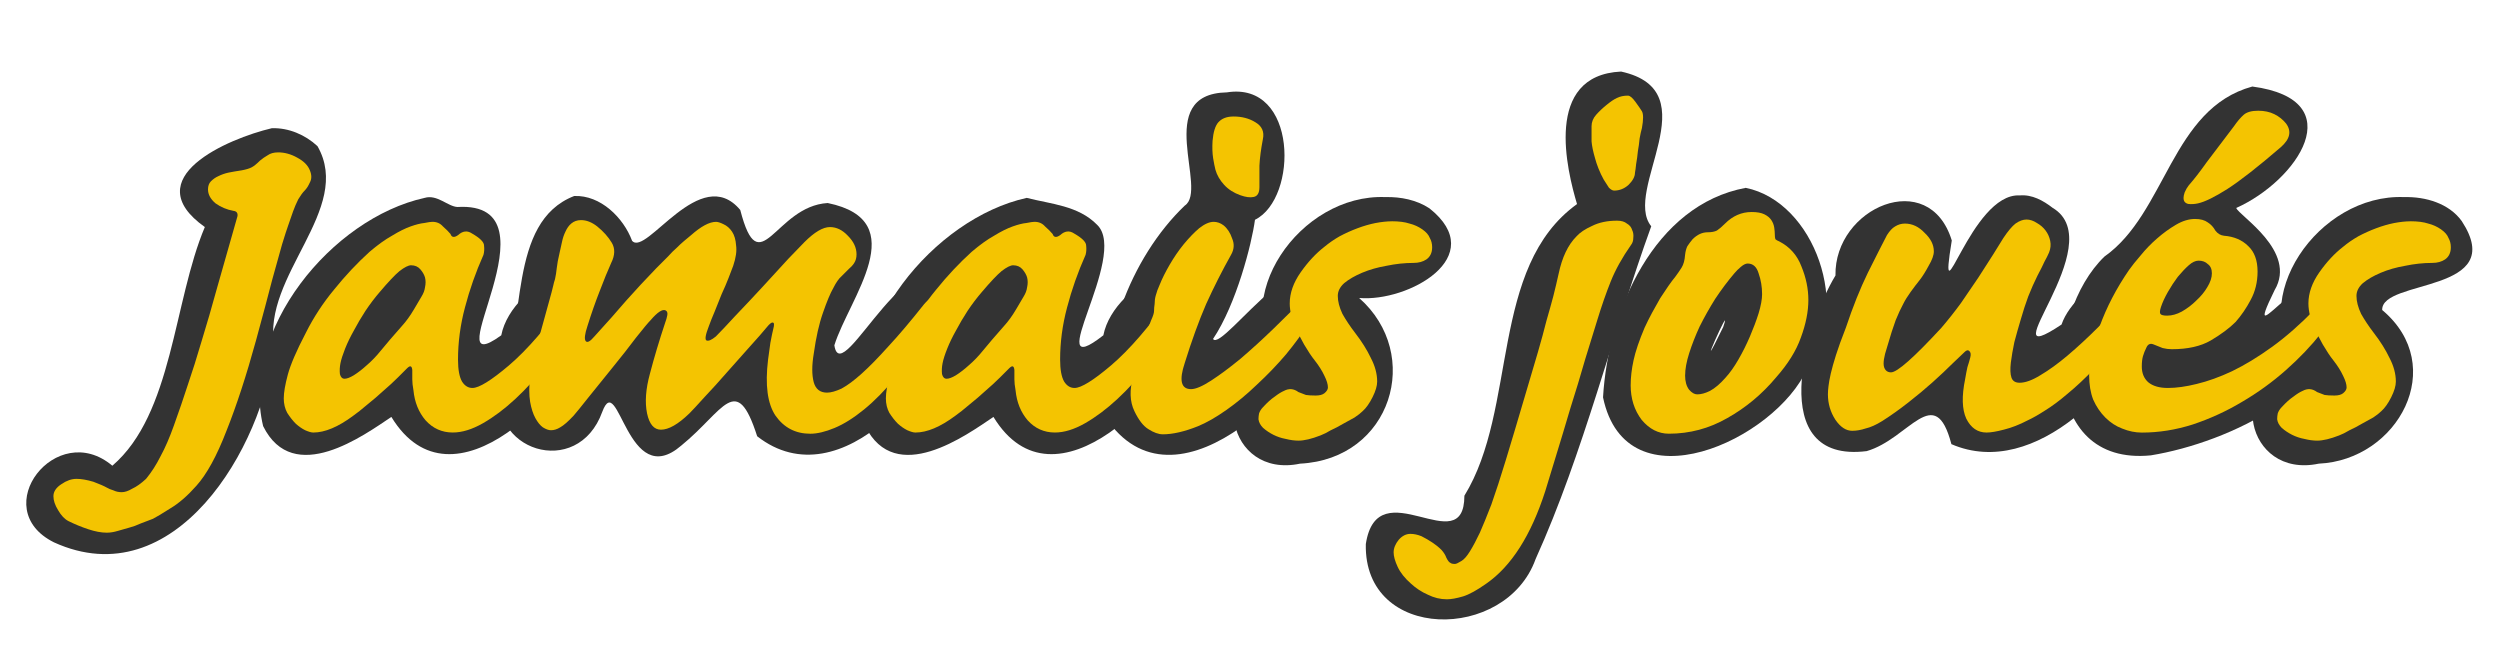
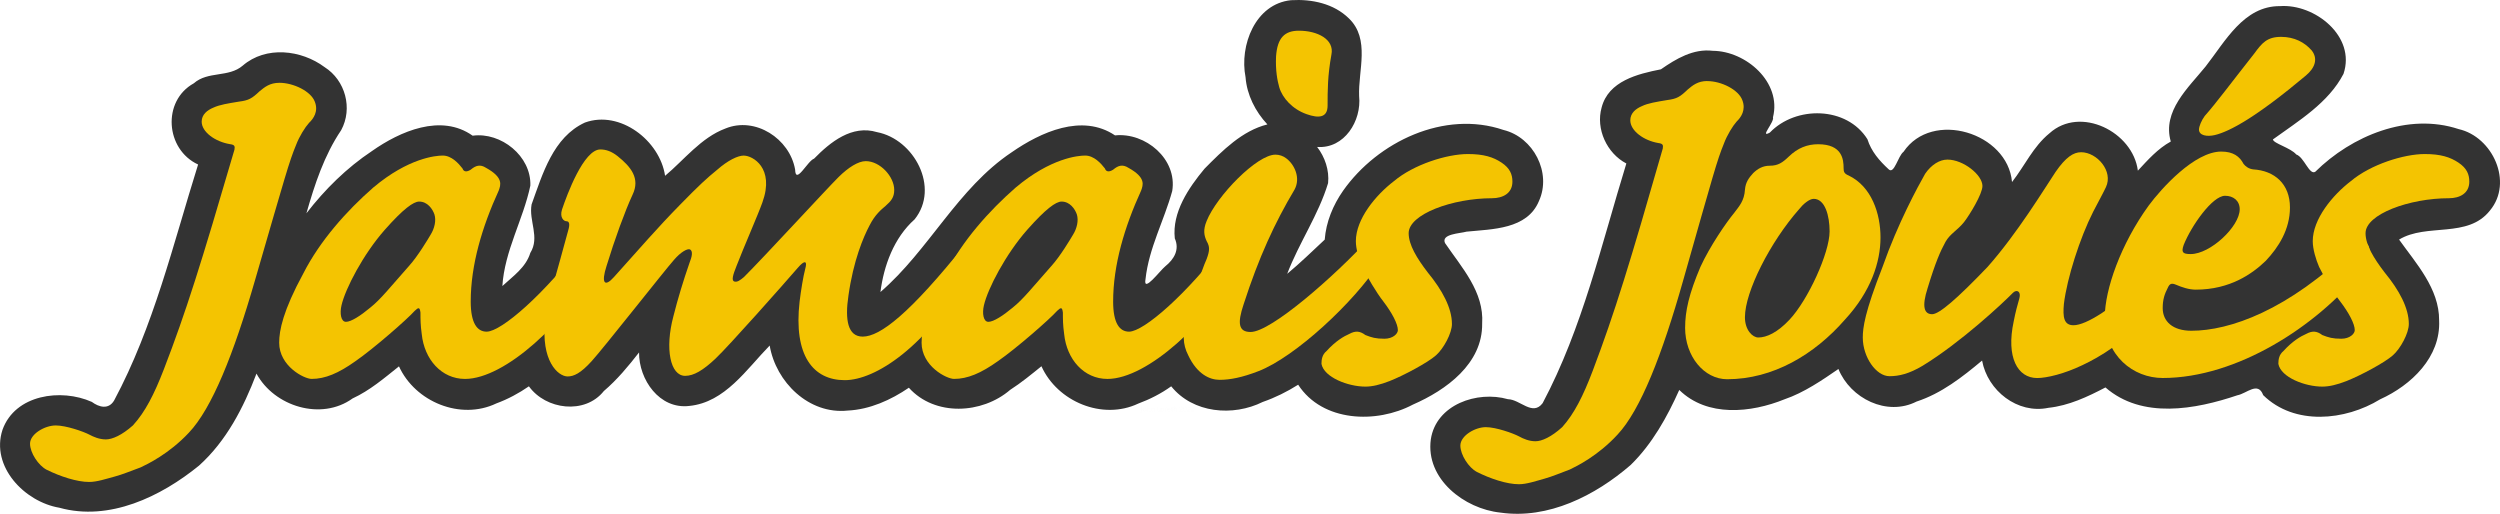
- <svg xmlns="http://www.w3.org/2000/svg" xmlns:xlink="http://www.w3.org/1999/xlink" width="397.328" height="103.708" viewBox="0 0 105.126 27.439" version="1.1" id="svg9136">
+ <svg xmlns="http://www.w3.org/2000/svg" xmlns:xlink="http://www.w3.org/1999/xlink" width="739.635" height="152" viewBox="0 0 121.729 25.016" version="1.1" id="svg9136">
  <defs id="defs9130">
    <linearGradient id="linearGradient853">
      <stop style="stop-color:#000000;stop-opacity:1;" offset="0" id="stop849" />
      <stop style="stop-color:#000000;stop-opacity:0;" offset="1" id="stop851" />
    </linearGradient>
    <radialGradient xlink:href="#linearGradient853" id="radialGradient857" cx="60.352" cy="253.128" fx="60.352" fy="253.128" r="52.697" gradientTransform="matrix(1,0,0,0.1903997,0,204.9327)" gradientUnits="userSpaceOnUse" />
+     <radialGradient xlink:href="#linearGradient853" id="radialGradient857-7" cx="60.352" cy="253.128" fx="60.352" fy="253.128" r="52.697" gradientTransform="matrix(1,0,0,0.1903997,0,204.9327)" gradientUnits="userSpaceOnUse" />
  </defs>
-   <g id="layer1" transform="translate(-10.5475,-271.9401)">
-     <g aria-label="Jamais joués" style="font-style:normal;font-variant:normal;font-weight:bold;font-stretch:normal;font-size:25.4px;line-height:1.25;font-family:'Caflisch Script Pro';-inkscape-font-specification:'Caflisch Script Pro Bold';letter-spacing:0px;word-spacing:0px;fill:#333333;fill-opacity:1;stroke:none;stroke-width:0.265" id="text4551" transform="translate(-2.138156,42.09495)">
-       <path style="font-size:24.342px;fill:#333333;fill-opacity:1;stroke-width:0.265" d="m 24.117,235.236 c -1.856,0.439 -5.721,2.097 -2.818,4.156 -1.323,3.136 -1.346,7.858 -3.889,10.037 -2.35,-1.982 -5.289,1.807 -2.457,3.221 5.065,2.309 8.803,-3.969 9.268,-8.248 -0.534,-2.969 3.34,-5.758 1.814,-8.412 -0.513,-0.477 -1.212,-0.777 -1.918,-0.754 z" id="path4563" />
-       <path style="font-size:24.342px;fill:#333333;fill-opacity:1;stroke-width:0.265" d="m 30.541,238.166 c -3.912,0.863 -7.756,5.567 -6.791,9.596 1.269,2.571 4.264,0.368 5.393,-0.385 2.559,4.204 7.573,-1.061 8.543,-4.082 0.806,-3.594 -3.476,-1.655 -3.922,0.65 -2.975,2.153 2.626,-5.655 -1.84,-5.396 -0.405,-0.017 -0.855,-0.542 -1.383,-0.383 z" id="path4565" />
-       <path style="font-size:24.342px;fill:#333333;fill-opacity:1;stroke-width:0.265" d="m 36.834,238.086 c -2.833,1.093 -1.993,5.456 -3.086,7.846 -0.658,2.865 3.228,4.105 4.264,1.229 0.68,-1.811 1.044,3.391 3.322,1.42 1.798,-1.463 2.312,-3.129 3.191,-0.391 3.523,2.759 7.938,-2.49 8.34,-5.803 -1.616,-3.604 -4.796,4 -5.094,1.977 0.612,-1.971 3.358,-5.235 -0.281,-5.982 -2.22,0.133 -2.861,3.44 -3.676,0.293 -1.674,-2.008 -3.958,1.982 -4.549,1.295 -0.364,-0.975 -1.329,-1.928 -2.432,-1.883 z" id="path4567" />
-       <path style="font-size:24.342px;fill:#333333;fill-opacity:1;stroke-width:0.265" d="m 55.859,238.166 c -3.911,0.865 -7.754,5.566 -6.791,9.596 1.268,2.568 4.262,0.374 5.393,-0.385 2.56,4.203 7.57,-1.059 8.543,-4.078 0.81,-3.597 -3.475,-1.663 -3.922,0.646 -2.727,2.133 1.093,-3.337 -0.258,-4.643 -0.792,-0.814 -1.947,-0.873 -2.965,-1.137 z" id="path4569" />
-       <path style="font-size:24.342px;fill:#333333;fill-opacity:1;stroke-width:0.265" d="m 64.271,233.729 c -3.133,0.067 -0.753,4.1 -1.766,4.762 -2.294,2.192 -3.716,5.97 -3.199,9.094 2.994,4.075 8.674,-1.815 9.57,-5.023 -0.718,-4.054 -4.781,2.161 -5.182,1.537 0.978,-1.455 1.63,-4.005 1.764,-5.012 1.825,-0.904 1.805,-5.839 -1.188,-5.357 z" id="path4571" />
-       <path style="font-size:24.342px;fill:#333333;fill-opacity:1;stroke-width:0.265" d="m 70.951,238.133 c -3.618,-0.153 -6.691,4.315 -4.404,7.074 -3.141,0.444 -2.288,4.787 0.805,4.135 3.847,-0.192 5.182,-4.59 2.486,-6.967 2.052,0.179 5.524,-1.732 2.955,-3.77 -0.539,-0.355 -1.204,-0.486 -1.842,-0.473 z" id="path4573" />
-       <path style="font-size:24.342px;fill:#333333;fill-opacity:1;stroke-width:0.265" d="m 80.854,232.854 c -3.279,0.154 -2.272,4.17 -1.854,5.572 -3.695,2.665 -2.484,8.602 -4.736,12.264 -0.006,2.82 -3.652,-1.161 -4.145,2.031 -0.095,4.116 5.894,4.118 7.139,0.633 2.017,-4.458 3.244,-9.529 4.863,-13.994 -1.223,-1.507 2.483,-5.683 -1.268,-6.506 z" id="path4575" />
-       <path style="font-size:24.342px;fill:#333333;fill-opacity:1;stroke-width:0.265" d="m 86.094,237.744 c -3.85,0.716 -5.791,5.16 -6,8.811 0.977,4.672 7.246,1.803 8.586,-1.211 1.896,-2.533 0.304,-7.014 -2.586,-7.6 z m -0.947,5.852 c -1.369,2.81 0.463,-1.342 0,0 z" id="path4577" />
-       <path style="font-size:24.342px;fill:#333333;fill-opacity:1;stroke-width:0.265" d="m 97.613,238.062 c -2.062,-0.113 -3.46,5.646 -2.854,1.895 -0.956,-3.109 -4.946,-1.38 -4.891,1.473 -1.284,2.113 -2.974,7.916 1.311,7.385 1.787,-0.513 2.867,-2.949 3.564,-0.293 3.551,1.535 7.38,-2.613 8.615,-5.68 0.198,-3.023 -3.387,-1.12 -3.984,0.65 -3.252,2.166 2.154,-3.402 -0.375,-4.908 -0.397,-0.307 -0.868,-0.569 -1.387,-0.521 z" id="path4579" />
-       <path style="font-size:24.342px;fill:#333333;fill-opacity:1;stroke-width:0.265" d="m 107.395,233.484 c -3.405,0.932 -3.617,5.319 -6.217,7.15 -2.521,2.435 -2.769,8.825 1.951,8.359 3.283,-0.535 8.205,-2.829 8.215,-6.604 -1.118,-2.787 -4.629,2.979 -3.012,-0.34 0.978,-1.643 -1.519,-3.146 -1.611,-3.459 2.564,-1.148 4.888,-4.545 0.674,-5.107 z" id="path4581" />
-       <path style="font-size:24.342px;fill:#333333;fill-opacity:1;stroke-width:0.265" d="m 113.787,238.133 c -3.616,-0.152 -6.693,4.31 -4.404,7.074 -3.142,0.444 -2.287,4.787 0.805,4.135 3.333,-0.15 5.48,-4.105 2.67,-6.461 -0.041,-1.317 5.343,-0.683 3.346,-3.738 -0.538,-0.75 -1.531,-1.032 -2.416,-1.01 z" id="path4583" />
+   <g id="layer1" transform="translate(-11.26927,-275.1929)">
+     <text xml:space="preserve" style="font-size:0.329px;line-height:1.25;font-family:TrasksHand;-inkscape-font-specification:TrasksHand;text-decoration-color:#000000;fill:#ef00eb;stroke:#0105ff;stroke-width:0.411;-inkscape-stroke:none;stop-color:#000000" x="66.814" y="295.232" id="text4082">
+       <tspan id="tspan4080" style="font-size:0.329px;fill:#fafafa;fill-opacity:0.4;stroke:none;stroke-width:0.411" x="66.814" y="295.232">John Loreth 2022</tspan>
+     </text>
+     <path id="path35221" style="font-size:26.772px;line-height:1.25;font-family:'Caflisch Script';-inkscape-font-specification:'Caflisch Script';letter-spacing:-0.757px;fill:#333333;fill-opacity:1;stroke-width:0.411" d="m 74.135,275.202 c -1.748,0.175 -2.522,2.21 -2.218,3.749 0.065,0.862 0.478,1.674 1.064,2.3 -1.23,0.305 -2.189,1.278 -3.06,2.155 -0.781,0.939 -1.587,2.126 -1.449,3.394 0.244,0.552 -0.037,1.016 -0.461,1.358 -0.255,0.203 -1.097,1.343 -0.964,0.62 0.162,-1.503 0.906,-2.851 1.3,-4.285 0.256,-1.553 -1.301,-2.863 -2.786,-2.708 -1.604,-1.081 -3.622,-0.155 -5.031,0.822 -2.636,1.759 -4.024,4.762 -6.391,6.805 0.164,-1.274 0.648,-2.631 1.665,-3.539 1.239,-1.545 -0.027,-3.903 -1.834,-4.247 -1.217,-0.367 -2.27,0.482 -3.063,1.292 -0.314,0.104 -0.901,1.301 -0.922,0.53 -0.262,-1.503 -1.942,-2.598 -3.398,-1.996 -1.185,0.443 -2.02,1.542 -2.934,2.301 -0.254,-1.717 -2.196,-3.212 -3.903,-2.593 -1.551,0.714 -2.064,2.511 -2.597,3.987 -0.144,0.805 0.414,1.596 -0.062,2.36 -0.22,0.714 -0.843,1.132 -1.361,1.614 0.108,-1.716 1.017,-3.239 1.363,-4.89 0.053,-1.433 -1.428,-2.619 -2.81,-2.431 -1.537,-1.092 -3.538,-0.213 -4.903,0.748 -1.228,0.816 -2.291,1.866 -3.191,3.031 0.403,-1.41 0.868,-2.828 1.692,-4.047 0.575,-1.06 0.207,-2.426 -0.807,-3.071 -1.137,-0.846 -2.858,-1.047 -3.988,-0.071 -0.689,0.588 -1.692,0.254 -2.38,0.859 -1.555,0.863 -1.38,3.221 0.209,3.954 -1.214,3.875 -2.162,7.889 -4.089,11.49 -0.271,0.456 -0.735,0.33 -1.086,0.069 -1.497,-0.668 -3.735,-0.359 -4.349,1.358 -0.586,1.792 1.079,3.51 2.769,3.795 2.433,0.676 4.945,-0.542 6.8,-2.051 1.331,-1.197 2.17,-2.828 2.798,-4.48 0.864,1.602 3.156,2.311 4.68,1.209 0.838,-0.386 1.543,-0.991 2.258,-1.562 0.789,1.728 2.995,2.64 4.74,1.805 0.562,-0.207 1.095,-0.493 1.587,-0.833 0.821,1.142 2.728,1.39 3.648,0.231 0.648,-0.552 1.194,-1.211 1.715,-1.881 -0.012,1.323 0.996,2.783 2.449,2.605 1.738,-0.173 2.788,-1.792 3.911,-2.94 0.303,1.782 1.912,3.364 3.798,3.166 1.079,-0.051 2.106,-0.516 2.979,-1.112 1.265,1.406 3.563,1.285 4.935,0.102 0.535,-0.343 1.027,-0.748 1.521,-1.148 0.776,1.723 2.971,2.642 4.711,1.819 0.568,-0.211 1.115,-0.487 1.607,-0.842 1.059,1.314 3.009,1.482 4.458,0.761 0.605,-0.21 1.183,-0.497 1.724,-0.839 1.183,1.822 3.813,1.91 5.589,0.967 1.615,-0.704 3.395,-1.988 3.37,-3.942 0.101,-1.548 -1.001,-2.735 -1.809,-3.923 -0.199,-0.446 0.723,-0.463 1.05,-0.555 1.257,-0.126 2.953,-0.107 3.525,-1.492 0.628,-1.378 -0.269,-3.104 -1.727,-3.459 -2.872,-0.981 -6.128,0.572 -7.809,2.957 -0.491,0.701 -0.832,1.524 -0.896,2.383 -0.602,0.562 -1.193,1.138 -1.827,1.665 0.575,-1.51 1.527,-2.877 1.991,-4.418 0.064,-0.627 -0.152,-1.264 -0.533,-1.76 1.328,0.098 2.172,-1.275 2.044,-2.478 -0.051,-1.242 0.549,-2.77 -0.497,-3.78 -0.739,-0.727 -1.81,-0.948 -2.814,-0.888 z m 48.152,0.289 c -1.772,-0.014 -2.675,1.732 -3.625,2.941 -0.834,1.03 -2.121,2.173 -1.694,3.652 -0.637,0.351 -1.113,0.892 -1.603,1.419 -0.237,-1.891 -2.804,-3.177 -4.305,-1.819 -0.796,0.651 -1.197,1.574 -1.822,2.372 -0.21,-2.404 -3.895,-3.532 -5.283,-1.472 -0.268,0.201 -0.454,1.111 -0.721,0.855 -0.457,-0.421 -0.847,-0.87 -1.037,-1.467 -1.006,-1.608 -3.488,-1.641 -4.751,-0.324 -0.528,0.295 0.234,-0.517 0.152,-0.743 0.433,-1.706 -1.314,-3.229 -2.932,-3.238 -0.948,-0.116 -1.792,0.393 -2.524,0.901 -1.134,0.224 -2.557,0.571 -2.888,1.863 -0.292,1.038 0.255,2.228 1.205,2.722 -1.211,3.931 -2.134,8.013 -4.076,11.67 -0.49,0.651 -1.096,-0.183 -1.692,-0.193 -1.491,-0.426 -3.499,0.26 -3.753,1.958 -0.263,1.924 1.634,3.382 3.387,3.564 2.33,0.338 4.624,-0.831 6.341,-2.316 1.05,-1.021 1.789,-2.357 2.369,-3.656 1.366,1.338 3.492,1.117 5.125,0.455 0.949,-0.322 1.856,-0.946 2.625,-1.476 0.582,1.435 2.362,2.323 3.805,1.586 1.209,-0.394 2.227,-1.191 3.19,-1.997 0.266,1.465 1.725,2.618 3.23,2.302 0.991,-0.105 1.905,-0.536 2.777,-0.992 1.783,1.554 4.379,1.072 6.422,0.382 0.455,-0.084 1.006,-0.695 1.259,-0.007 1.524,1.495 3.991,1.246 5.694,0.203 1.516,-0.686 2.957,-2.055 2.872,-3.845 0.01,-1.545 -1.132,-2.783 -1.95,-3.933 1.349,-0.817 3.349,-0.038 4.428,-1.419 1.141,-1.373 0.13,-3.584 -1.526,-3.96 -2.468,-0.815 -5.208,0.326 -6.982,2.077 -0.288,0.184 -0.54,-0.71 -0.928,-0.843 -0.276,-0.325 -1.113,-0.538 -1.135,-0.731 1.252,-0.907 2.705,-1.78 3.437,-3.192 0.616,-1.828 -1.399,-3.419 -3.09,-3.299 z" />
+     <g id="g35081" style="display:inline;fill:#f4c401;fill-opacity:1;stroke-width:0.88" transform="matrix(1.136595,0,0,1.136595,-1.539322,-37.5899)">
+       <path d="m 23.242,278.74 c -0.413,0 -0.633,0.182 -0.854,0.364 -0.33,0.312 -0.468,0.39 -0.881,0.442 -0.468,0.078 -0.826,0.13 -1.102,0.26 -0.248,0.104 -0.496,0.286 -0.496,0.599 0,0.442 0.578,0.859 1.212,0.963 0.193,0.026 0.22,0.078 0.193,0.234 -1.432,4.893 -2.065,6.923 -3.029,9.422 -0.413,1.067 -0.799,1.822 -1.322,2.394 -0.468,0.416 -0.881,0.599 -1.157,0.599 -0.275,0 -0.523,-0.104 -0.716,-0.208 -0.248,-0.13 -0.991,-0.39 -1.432,-0.39 -0.468,0 -1.102,0.364 -1.102,0.781 0,0.39 0.358,0.937 0.716,1.119 0.578,0.286 1.294,0.521 1.817,0.521 0.33,0 0.716,-0.13 1.102,-0.234 0.303,-0.078 0.744,-0.26 1.102,-0.39 0.275,-0.13 1.212,-0.573 2.065,-1.484 0.991,-1.041 1.928,-3.384 2.836,-6.533 1.322,-4.555 1.46,-5.075 1.762,-5.804 0.138,-0.364 0.386,-0.755 0.551,-0.937 0.193,-0.182 0.413,-0.495 0.248,-0.911 -0.165,-0.442 -0.909,-0.807 -1.515,-0.807 z" id="path46483" style="font-size:26.772px;line-height:1.25;font-family:'Caflisch Script';-inkscape-font-specification:'Caflisch Script';letter-spacing:-0.77px;stroke-width:0.362" />
+       <path d="m 30.236,281.857 c -0.3,0 -1.472,0.105 -2.972,1.367 -1.145,0.999 -2.29,2.287 -2.999,3.68 -0.873,1.603 -1.036,2.445 -1.036,2.97 0,0.999 1.063,1.551 1.391,1.551 0.573,0 1.145,-0.237 1.881,-0.762 0.763,-0.526 2.209,-1.787 2.536,-2.155 0.164,-0.158 0.218,-0.158 0.245,0.079 0,0.289 0,0.526 0.055,0.92 0.109,1.078 0.845,1.919 1.854,1.919 1.718,0 4.363,-2.471 5.562,-4.758 0.245,-0.499 0.382,-0.973 0.245,-1.209 -0.109,-0.184 -0.382,-0.21 -0.682,0.052 -1.718,2.287 -3.572,3.89 -4.199,3.89 -0.409,0 -0.682,-0.368 -0.682,-1.288 0,-1.577 0.491,-3.207 1.2,-4.758 0.082,-0.237 0.218,-0.552 -0.545,-0.973 -0.245,-0.158 -0.436,-0.105 -0.654,0.079 -0.164,0.105 -0.3,0.105 -0.354,-0.052 -0.164,-0.21 -0.464,-0.552 -0.845,-0.552 z m -1.009,1.971 c 0.354,0 0.573,0.315 0.654,0.552 0.082,0.263 0,0.605 -0.164,0.867 -0.109,0.184 -0.545,0.92 -0.927,1.341 -0.818,0.92 -1.2,1.419 -1.663,1.787 -0.409,0.342 -0.818,0.605 -1.036,0.605 -0.218,0 -0.273,-0.368 -0.191,-0.71 0.164,-0.71 0.927,-2.182 1.854,-3.233 0.791,-0.894 1.227,-1.209 1.472,-1.209 z" id="path46480" style="font-size:26.772px;line-height:1.25;font-family:'Caflisch Script';-inkscape-font-specification:'Caflisch Script';letter-spacing:-0.757px;stroke-width:0.362" />
+       <path d="m 43.137,281.857 c -0.265,0 -0.689,0.21 -1.14,0.605 -0.451,0.368 -0.769,0.657 -1.59,1.498 -0.981,0.999 -1.723,1.866 -2.836,3.102 -0.398,0.447 -0.557,0.263 -0.318,-0.473 0.345,-1.13 0.795,-2.366 1.113,-3.049 0.345,-0.71 -0.08,-1.209 -0.636,-1.656 -0.265,-0.21 -0.504,-0.289 -0.742,-0.289 -0.716,0 -1.431,1.945 -1.643,2.576 -0.106,0.342 0.08,0.499 0.186,0.499 0.133,0 0.159,0.131 0.08,0.394 -0.477,1.787 -0.875,3.023 -0.981,3.811 -0.212,1.787 0.557,2.445 0.954,2.445 0.265,0 0.557,-0.131 1.034,-0.657 0.504,-0.552 3.127,-3.89 3.525,-4.337 0.292,-0.342 0.583,-0.499 0.689,-0.447 0.133,0.079 0.08,0.315 -0.026,0.578 -0.265,0.762 -0.504,1.551 -0.689,2.287 -0.371,1.393 -0.133,2.55 0.504,2.55 0.371,0 0.769,-0.237 1.299,-0.736 0.583,-0.552 2.889,-3.154 3.525,-3.89 0.292,-0.342 0.424,-0.315 0.318,0.053 -0.08,0.289 -0.186,0.946 -0.239,1.393 -0.265,2.313 0.583,3.365 1.935,3.365 1.299,0 3.498,-1.393 5.406,-4.705 0.398,-0.683 0.477,-1.13 0.345,-1.314 -0.106,-0.158 -0.318,-0.131 -0.557,0.158 -2.412,3.023 -3.684,3.995 -4.426,3.995 -0.636,0 -0.769,-0.71 -0.61,-1.761 0.212,-1.498 0.636,-2.497 0.901,-2.997 0.239,-0.473 0.504,-0.683 0.689,-0.841 0.239,-0.21 0.371,-0.368 0.371,-0.683 0,-0.578 -0.61,-1.235 -1.219,-1.235 -0.318,0 -0.742,0.263 -1.166,0.683 -0.504,0.499 -3.233,3.47 -4.055,4.285 -0.159,0.131 -0.292,0.237 -0.424,0.184 -0.106,-0.053 -0.053,-0.263 0.106,-0.657 0.292,-0.762 0.928,-2.208 1.113,-2.734 0.53,-1.472 -0.424,-1.998 -0.795,-1.998 z" id="path46477" style="font-size:26.393px;line-height:1.25;font-family:'Caflisch Script';-inkscape-font-specification:'Caflisch Script';letter-spacing:-0.746px;stroke-width:0.362" />
+       <path d="m 57.757,281.857 c -0.3,0 -1.472,0.105 -2.972,1.367 -1.145,0.999 -2.29,2.287 -2.999,3.68 -0.873,1.603 -1.036,2.445 -1.036,2.97 0,0.999 1.063,1.551 1.391,1.551 0.573,0 1.145,-0.237 1.881,-0.762 0.763,-0.526 2.209,-1.787 2.536,-2.155 0.164,-0.158 0.218,-0.158 0.245,0.079 0,0.289 0,0.526 0.055,0.92 0.109,1.078 0.845,1.919 1.854,1.919 1.718,0 4.363,-2.471 5.562,-4.758 0.245,-0.499 0.382,-0.973 0.245,-1.209 -0.109,-0.184 -0.382,-0.21 -0.682,0.052 -1.718,2.287 -3.572,3.89 -4.199,3.89 -0.409,0 -0.682,-0.368 -0.682,-1.288 0,-1.577 0.491,-3.207 1.2,-4.758 0.082,-0.237 0.218,-0.552 -0.545,-0.973 -0.245,-0.158 -0.436,-0.105 -0.654,0.079 -0.164,0.105 -0.3,0.105 -0.354,-0.052 -0.164,-0.21 -0.464,-0.552 -0.845,-0.552 z m -1.009,1.971 c 0.354,0 0.573,0.315 0.654,0.552 0.082,0.263 0,0.605 -0.164,0.867 -0.109,0.184 -0.545,0.92 -0.927,1.341 -0.818,0.92 -1.2,1.419 -1.663,1.787 -0.409,0.342 -0.818,0.605 -1.036,0.605 -0.218,0 -0.273,-0.368 -0.191,-0.71 0.164,-0.71 0.927,-2.182 1.854,-3.233 0.791,-0.894 1.227,-1.209 1.472,-1.209 z" id="path46474" style="font-size:26.772px;line-height:1.25;font-family:'Caflisch Script';-inkscape-font-specification:'Caflisch Script';letter-spacing:-0.757px;stroke-width:0.362" />
+       <path d="m 66.917,276.508 c -0.6,0 -0.927,0.289 -0.982,1.104 -0.027,0.605 0.055,1.025 0.136,1.314 0.136,0.473 0.573,0.946 1.172,1.157 0.518,0.184 0.9,0.158 0.9,-0.368 0,-0.631 0,-1.288 0.164,-2.182 0.136,-0.657 -0.6,-1.025 -1.391,-1.025 z M 63.509,291.465 c 0.464,0 0.982,-0.105 1.663,-0.368 1.581,-0.605 4.117,-2.97 5.181,-4.626 0.354,-0.552 0.436,-0.973 0.3,-1.209 -0.109,-0.184 -0.382,-0.21 -0.709,0.131 -1.527,1.656 -4.226,4.022 -5.099,4.022 -0.518,0 -0.573,-0.368 -0.3,-1.183 0.654,-2.024 1.336,-3.496 2.181,-4.915 0.273,-0.499 0,-1.078 -0.354,-1.341 -0.136,-0.105 -0.3,-0.158 -0.464,-0.158 -0.791,0 -2.509,1.761 -2.945,2.839 -0.164,0.394 -0.109,0.631 0,0.867 0.136,0.237 0.136,0.394 0,0.762 -0.218,0.473 -0.682,1.919 -0.845,2.55 -0.191,0.631 -0.191,1.104 0.055,1.577 0.382,0.815 0.927,1.051 1.336,1.051 z" id="path46471" style="font-size:26.772px;line-height:1.25;font-family:'Caflisch Script';-inkscape-font-specification:'Caflisch Script';letter-spacing:-0.757px;stroke-width:0.362" />
+       <path d="m 74.153,281.792 c -0.9,0 -2.318,0.447 -3.163,1.157 -0.791,0.605 -1.636,1.63 -1.636,2.576 0,0.342 0.136,0.789 0.273,1.104 0.191,0.394 0.627,1.13 0.9,1.472 0.382,0.499 0.627,0.973 0.627,1.235 0,0.158 -0.218,0.368 -0.573,0.368 -0.382,0 -0.545,-0.052 -0.818,-0.158 -0.245,-0.184 -0.436,-0.184 -0.682,-0.052 -0.245,0.105 -0.6,0.315 -0.982,0.736 -0.191,0.158 -0.218,0.368 -0.218,0.552 0.109,0.578 1.145,0.973 1.881,0.973 0.3,0 0.627,-0.079 1.036,-0.237 0.6,-0.237 1.636,-0.789 1.99,-1.104 0.327,-0.289 0.682,-0.946 0.682,-1.341 0,-0.683 -0.409,-1.446 -1.036,-2.208 -0.464,-0.605 -0.818,-1.183 -0.818,-1.682 0,-0.815 1.881,-1.498 3.572,-1.498 0.464,0 0.873,-0.21 0.873,-0.71 0,-0.315 -0.109,-0.578 -0.464,-0.815 -0.354,-0.237 -0.763,-0.368 -1.445,-0.368 z" id="path46468" style="font-size:26.772px;line-height:1.25;font-family:'Caflisch Script';-inkscape-font-specification:'Caflisch Script';letter-spacing:-0.757px;stroke-width:0.362" />
    </g>
-     <g aria-label="Jamais joués" style="font-style:normal;font-variant:normal;font-weight:bold;font-stretch:normal;font-size:25.4px;line-height:1.25;font-family:'Caflisch Script Pro';-inkscape-font-specification:'Caflisch Script Pro Bold';letter-spacing:0px;word-spacing:0px;fill:#f4c401;fill-opacity:1;stroke:none;stroke-width:0.265" id="text4551-3" transform="translate(-1.93998,42.11325)">
-       <path d="m 24.178,236.234 q 0.414,0 0.803,0.219 0.414,0.219 0.536,0.536 0.122,0.292 0,0.511 -0.097,0.219 -0.219,0.341 -0.122,0.122 -0.268,0.365 -0.122,0.243 -0.219,0.511 -0.097,0.268 -0.195,0.56 -0.097,0.268 -0.268,0.828 -0.146,0.536 -0.414,1.485 -0.243,0.949 -0.682,2.556 -0.609,2.215 -1.241,3.797 -0.609,1.582 -1.266,2.312 -0.56,0.633 -1.095,0.949 -0.536,0.341 -0.73,0.438 -0.243,0.097 -0.511,0.195 -0.268,0.122 -0.462,0.17 -0.268,0.073 -0.511,0.146 -0.243,0.073 -0.462,0.073 -0.341,0 -0.779,-0.146 -0.438,-0.146 -0.828,-0.341 -0.243,-0.122 -0.438,-0.462 -0.195,-0.316 -0.195,-0.584 0,-0.292 0.341,-0.511 0.316,-0.219 0.633,-0.219 0.292,0 0.706,0.122 0.389,0.146 0.56,0.243 0.122,0.073 0.292,0.122 0.146,0.073 0.341,0.073 0.195,0 0.438,-0.146 0.268,-0.122 0.584,-0.414 0.341,-0.414 0.609,-0.949 0.292,-0.536 0.56,-1.29 0.316,-0.876 0.584,-1.704 0.292,-0.852 0.584,-1.85 0.316,-1.022 0.657,-2.264 0.365,-1.266 0.852,-2.994 0.024,-0.195 -0.17,-0.219 -0.414,-0.073 -0.755,-0.316 -0.316,-0.268 -0.316,-0.584 0,-0.219 0.122,-0.341 0.146,-0.146 0.316,-0.219 0.195,-0.097 0.414,-0.146 0.243,-0.049 0.56,-0.097 0.268,-0.049 0.414,-0.122 0.146,-0.073 0.365,-0.292 0.146,-0.122 0.316,-0.219 0.17,-0.122 0.438,-0.122 z" style="font-size:24.342px;fill:#f4c401;fill-opacity:1;stroke-width:0.265" id="path4563-2" />
-       <path d="m 30.677,239.155 q 0.268,0 0.438,0.195 0.195,0.17 0.316,0.316 0.073,0.219 0.316,0.049 0.292,-0.268 0.584,-0.073 0.511,0.292 0.511,0.511 0.024,0.219 -0.024,0.389 -0.487,1.095 -0.779,2.215 -0.292,1.095 -0.292,2.191 0,0.633 0.17,0.925 0.17,0.268 0.438,0.268 0.414,0 1.534,-0.949 1.144,-0.974 2.507,-2.897 0.122,-0.195 0.268,-0.17 0.17,0.024 0.17,0.243 0,0.56 -0.365,1.241 -0.414,0.803 -1.022,1.582 -0.609,0.779 -1.29,1.412 -0.682,0.633 -1.363,1.022 -0.682,0.389 -1.266,0.389 -0.682,0 -1.144,-0.511 -0.438,-0.511 -0.511,-1.266 -0.049,-0.268 -0.049,-0.462 0,-0.195 0,-0.389 -0.024,-0.268 -0.219,-0.073 -0.122,0.122 -0.389,0.389 -0.268,0.268 -0.609,0.56 -0.316,0.292 -0.682,0.584 -0.341,0.292 -0.584,0.463 -0.949,0.706 -1.68,0.706 -0.122,0 -0.341,-0.097 -0.195,-0.097 -0.389,-0.268 -0.195,-0.195 -0.365,-0.462 -0.146,-0.268 -0.146,-0.609 0,-0.365 0.17,-0.998 0.17,-0.633 0.755,-1.753 0.487,-0.974 1.193,-1.826 0.706,-0.876 1.485,-1.582 0.511,-0.438 0.949,-0.682 0.438,-0.268 0.779,-0.389 0.341,-0.122 0.584,-0.146 0.243,-0.049 0.341,-0.049 z m -0.901,1.826 q -0.17,0 -0.487,0.243 -0.292,0.243 -0.828,0.876 -0.316,0.365 -0.609,0.803 -0.268,0.414 -0.487,0.828 -0.219,0.389 -0.365,0.755 -0.146,0.365 -0.195,0.609 -0.049,0.243 -0.024,0.463 0.049,0.195 0.195,0.195 0.146,0 0.389,-0.146 0.268,-0.17 0.536,-0.414 0.316,-0.268 0.609,-0.633 0.316,-0.389 0.876,-1.022 0.268,-0.292 0.511,-0.706 0.243,-0.414 0.316,-0.536 0.122,-0.195 0.146,-0.389 0.049,-0.219 0,-0.414 -0.049,-0.17 -0.195,-0.341 -0.146,-0.17 -0.389,-0.17 z" style="font-size:24.342px;fill:#f4c401;fill-opacity:1;stroke-width:0.265" id="path4565-9" />
-       <path d="m 42.59,239.155 q 0.122,0 0.316,0.097 0.219,0.097 0.365,0.316 0.146,0.219 0.17,0.584 0.049,0.341 -0.122,0.852 -0.073,0.195 -0.195,0.511 -0.122,0.316 -0.292,0.682 -0.146,0.365 -0.292,0.73 -0.146,0.341 -0.243,0.609 -0.219,0.56 -0.097,0.609 0.122,0.049 0.389,-0.17 0.292,-0.292 0.828,-0.876 0.56,-0.584 1.144,-1.217 0.584,-0.633 1.071,-1.168 0.511,-0.536 0.682,-0.706 0.633,-0.633 1.071,-0.633 0.414,0 0.755,0.365 0.365,0.365 0.365,0.779 0,0.219 -0.097,0.365 -0.073,0.122 -0.243,0.268 -0.122,0.122 -0.292,0.292 -0.17,0.146 -0.341,0.487 -0.195,0.341 -0.438,1.047 -0.243,0.682 -0.389,1.728 -0.122,0.73 0,1.193 0.122,0.438 0.56,0.438 0.243,0 0.609,-0.17 0.365,-0.195 0.852,-0.633 0.487,-0.438 1.12,-1.144 0.657,-0.706 1.485,-1.753 0.341,-0.414 0.511,-0.146 0.219,0.292 -0.316,1.217 -0.657,1.144 -1.363,1.972 -0.682,0.828 -1.339,1.363 -0.657,0.536 -1.241,0.779 -0.584,0.243 -1.022,0.243 -0.925,0 -1.46,-0.755 -0.511,-0.755 -0.316,-2.361 0.049,-0.316 0.097,-0.706 0.073,-0.389 0.122,-0.584 0.073,-0.268 -0.024,-0.268 -0.073,-0.024 -0.268,0.219 -0.219,0.268 -0.682,0.779 -0.462,0.511 -0.974,1.095 -0.487,0.56 -0.949,1.047 -0.438,0.487 -0.633,0.682 -0.706,0.682 -1.193,0.682 -0.438,0 -0.584,-0.682 -0.146,-0.706 0.122,-1.68 0.268,-1.022 0.633,-2.118 0.073,-0.195 0.097,-0.341 0.024,-0.146 -0.073,-0.195 -0.195,-0.097 -0.633,0.414 -0.146,0.146 -0.609,0.73 -0.438,0.584 -0.974,1.241 -0.536,0.657 -1.022,1.266 -0.462,0.584 -0.633,0.779 -0.341,0.365 -0.56,0.487 -0.195,0.122 -0.389,0.122 -0.146,0 -0.341,-0.122 -0.17,-0.122 -0.316,-0.389 -0.146,-0.268 -0.219,-0.682 -0.073,-0.438 0,-1.071 0.073,-0.56 0.316,-1.412 0.243,-0.876 0.584,-2.118 0.049,-0.195 0.073,-0.292 0.024,-0.122 0.073,-0.268 0.049,-0.219 0.073,-0.462 0.024,-0.243 0.122,-0.657 0.049,-0.195 0.097,-0.438 0.049,-0.243 0.146,-0.438 0.097,-0.219 0.243,-0.341 0.17,-0.146 0.414,-0.146 0.341,0 0.682,0.268 0.389,0.316 0.609,0.682 0.219,0.365 -0.024,0.852 -0.219,0.487 -0.487,1.193 -0.268,0.682 -0.511,1.46 -0.17,0.511 -0.073,0.633 0.097,0.122 0.365,-0.195 0.779,-0.852 1.339,-1.509 0.584,-0.657 1.266,-1.363 0.292,-0.292 0.487,-0.487 0.195,-0.219 0.365,-0.365 0.17,-0.17 0.316,-0.292 0.146,-0.122 0.292,-0.243 0.633,-0.56 1.047,-0.56 z" style="font-size:24.342px;fill:#f4c401;fill-opacity:1;stroke-width:0.265" id="path4567-7" />
-       <path d="m 55.996,239.155 q 0.268,0 0.438,0.195 0.195,0.17 0.316,0.316 0.073,0.219 0.316,0.049 0.292,-0.268 0.584,-0.073 0.511,0.292 0.511,0.511 0.024,0.219 -0.024,0.389 -0.487,1.095 -0.779,2.215 -0.292,1.095 -0.292,2.191 0,0.633 0.17,0.925 0.17,0.268 0.438,0.268 0.414,0 1.534,-0.949 1.144,-0.974 2.507,-2.897 0.122,-0.195 0.268,-0.17 0.17,0.024 0.17,0.243 0,0.56 -0.365,1.241 -0.414,0.803 -1.022,1.582 -0.609,0.779 -1.29,1.412 -0.682,0.633 -1.363,1.022 -0.682,0.389 -1.266,0.389 -0.682,0 -1.144,-0.511 -0.438,-0.511 -0.511,-1.266 -0.049,-0.268 -0.049,-0.462 0,-0.195 0,-0.389 -0.024,-0.268 -0.219,-0.073 -0.122,0.122 -0.389,0.389 -0.268,0.268 -0.609,0.56 -0.316,0.292 -0.682,0.584 -0.341,0.292 -0.584,0.463 -0.949,0.706 -1.68,0.706 -0.122,0 -0.341,-0.097 -0.195,-0.097 -0.389,-0.268 -0.195,-0.195 -0.365,-0.462 -0.146,-0.268 -0.146,-0.609 0,-0.365 0.17,-0.998 0.17,-0.633 0.755,-1.753 0.487,-0.974 1.193,-1.826 0.706,-0.876 1.485,-1.582 0.511,-0.438 0.949,-0.682 0.438,-0.268 0.779,-0.389 0.341,-0.122 0.584,-0.146 0.243,-0.049 0.341,-0.049 z m -0.901,1.826 q -0.17,0 -0.487,0.243 -0.292,0.243 -0.828,0.876 -0.316,0.365 -0.609,0.803 -0.268,0.414 -0.487,0.828 -0.219,0.389 -0.365,0.755 -0.146,0.365 -0.195,0.609 -0.049,0.243 -0.024,0.463 0.049,0.195 0.195,0.195 0.146,0 0.389,-0.146 0.268,-0.17 0.536,-0.414 0.316,-0.268 0.609,-0.633 0.316,-0.389 0.876,-1.022 0.268,-0.292 0.511,-0.706 0.243,-0.414 0.316,-0.536 0.122,-0.195 0.146,-0.389 0.049,-0.219 0,-0.414 -0.049,-0.17 -0.195,-0.341 -0.146,-0.17 -0.389,-0.17 z" style="font-size:24.342px;fill:#f4c401;fill-opacity:1;stroke-width:0.265" id="path4569-1" />
-       <path d="m 64.352,234.725 q 0.536,0 0.925,0.243 0.414,0.243 0.316,0.706 -0.122,0.633 -0.146,1.12 0,0.462 0,0.901 0,0.365 -0.243,0.414 -0.219,0.049 -0.56,-0.073 -0.414,-0.146 -0.682,-0.438 -0.268,-0.292 -0.365,-0.633 -0.049,-0.195 -0.097,-0.487 -0.049,-0.316 -0.024,-0.73 0.049,-0.56 0.243,-0.779 0.219,-0.243 0.633,-0.243 z m -2.97,13.364 q -0.268,0 -0.609,-0.219 -0.316,-0.195 -0.584,-0.755 -0.292,-0.609 -0.049,-1.46 0.049,-0.219 0.146,-0.536 0.122,-0.341 0.219,-0.682 0.122,-0.365 0.219,-0.657 0.097,-0.316 0.17,-0.487 0.122,-0.268 0.122,-0.389 0,-0.146 0.024,-0.292 0,-0.195 0.049,-0.365 0.049,-0.195 0.17,-0.462 0.146,-0.365 0.414,-0.828 0.268,-0.462 0.584,-0.852 0.341,-0.414 0.657,-0.682 0.341,-0.268 0.609,-0.268 0.219,0 0.414,0.146 0.243,0.195 0.365,0.56 0.146,0.341 -0.049,0.682 -0.56,0.998 -1.047,2.069 -0.462,1.071 -0.901,2.483 -0.365,1.095 0.268,1.095 0.292,0 0.852,-0.365 0.56,-0.365 1.241,-0.925 0.682,-0.584 1.387,-1.266 0.73,-0.706 1.363,-1.363 0.17,-0.195 0.316,-0.146 0.146,0.024 0.146,0.341 0,0.17 -0.073,0.389 -0.073,0.219 -0.316,0.609 -0.365,0.584 -0.925,1.266 -0.56,0.657 -1.217,1.266 -0.633,0.609 -1.29,1.071 -0.657,0.462 -1.193,0.682 -0.852,0.341 -1.485,0.341 z" style="font-size:24.342px;fill:#f4c401;fill-opacity:1;stroke-width:0.265" id="path4571-6" />
-       <path d="m 71.006,239.131 q 0.462,0 0.755,0.097 0.292,0.073 0.536,0.243 0.243,0.17 0.316,0.365 0.097,0.17 0.097,0.389 0,0.341 -0.243,0.511 -0.219,0.146 -0.536,0.146 -0.56,0 -1.144,0.122 -0.56,0.097 -1.022,0.292 -0.462,0.195 -0.755,0.438 -0.268,0.243 -0.268,0.536 0,0.341 0.195,0.755 0.219,0.389 0.536,0.803 0.414,0.536 0.657,1.047 0.268,0.511 0.268,0.998 0,0.268 -0.195,0.657 -0.195,0.389 -0.414,0.584 -0.122,0.122 -0.341,0.268 -0.219,0.122 -0.487,0.268 -0.243,0.146 -0.511,0.268 -0.243,0.146 -0.438,0.219 -0.56,0.219 -0.925,0.219 -0.243,0 -0.536,-0.073 -0.268,-0.049 -0.511,-0.17 -0.243,-0.122 -0.438,-0.292 -0.17,-0.17 -0.195,-0.365 0,-0.122 0.024,-0.243 0.049,-0.146 0.17,-0.268 0.268,-0.292 0.487,-0.438 0.219,-0.17 0.389,-0.243 0.316,-0.17 0.609,0.049 0.195,0.073 0.316,0.122 0.146,0.024 0.414,0.024 0.243,0 0.365,-0.097 0.146,-0.122 0.146,-0.243 0,-0.195 -0.146,-0.487 -0.146,-0.316 -0.414,-0.657 -0.195,-0.243 -0.438,-0.657 -0.243,-0.438 -0.365,-0.706 -0.097,-0.219 -0.17,-0.487 -0.073,-0.292 -0.073,-0.536 0,-0.657 0.462,-1.314 0.462,-0.657 0.998,-1.071 0.292,-0.243 0.633,-0.438 0.365,-0.195 0.755,-0.341 0.389,-0.146 0.755,-0.219 0.389,-0.073 0.682,-0.073 z" style="font-size:24.342px;fill:#f4c401;fill-opacity:1;stroke-width:0.265" id="path4573-1" />
-       <path d="m 73.669,253.541 q 0.073,0 0.268,-0.122 0.17,-0.097 0.365,-0.414 0.195,-0.316 0.414,-0.779 0.195,-0.438 0.487,-1.193 0.268,-0.755 0.609,-1.874 0.341,-1.12 0.828,-2.775 0.292,-0.974 0.511,-1.728 0.219,-0.755 0.365,-1.339 0.17,-0.584 0.292,-1.047 0.122,-0.487 0.219,-0.925 0.219,-1.047 0.755,-1.582 0.219,-0.243 0.657,-0.438 0.438,-0.219 1.047,-0.219 0.268,0 0.414,0.122 0.17,0.097 0.219,0.268 0.073,0.146 0.049,0.341 0,0.17 -0.097,0.292 -0.56,0.803 -0.852,1.534 -0.292,0.73 -0.56,1.607 -0.195,0.633 -0.511,1.655 -0.292,1.022 -0.633,2.093 -0.316,1.071 -0.609,2.02 -0.292,0.974 -0.438,1.436 -0.901,2.799 -2.483,3.895 -0.584,0.414 -0.974,0.536 -0.414,0.122 -0.682,0.122 -0.414,0 -0.803,-0.195 -0.389,-0.17 -0.706,-0.462 -0.389,-0.341 -0.56,-0.706 -0.17,-0.365 -0.17,-0.609 0,-0.268 0.219,-0.536 0.219,-0.243 0.487,-0.243 0.219,0 0.462,0.097 0.243,0.122 0.462,0.268 0.219,0.146 0.389,0.316 0.146,0.17 0.195,0.316 0.097,0.195 0.17,0.219 0.049,0.049 0.195,0.049 z m 7.278,-19.692 q 0.122,0 0.316,0.268 0.195,0.268 0.268,0.389 0.097,0.17 0,0.706 -0.049,0.17 -0.097,0.438 -0.024,0.268 -0.073,0.536 -0.024,0.268 -0.073,0.536 -0.024,0.243 -0.049,0.365 0,0.243 -0.268,0.511 -0.268,0.243 -0.609,0.243 -0.097,0 -0.219,-0.122 -0.097,-0.146 -0.219,-0.341 -0.122,-0.219 -0.219,-0.463 -0.097,-0.243 -0.146,-0.438 -0.122,-0.414 -0.146,-0.706 0,-0.292 0,-0.633 0,-0.268 0.195,-0.487 0.195,-0.219 0.438,-0.414 0.268,-0.219 0.438,-0.292 0.195,-0.097 0.462,-0.097 z" style="font-size:24.342px;fill:#f4c401;fill-opacity:1;stroke-width:0.265" id="path4575-0" />
-       <path d="m 81.058,246.02 q 0,-0.487 0.122,-1.047 0.122,-0.56 0.462,-1.363 0.146,-0.316 0.316,-0.633 0.17,-0.316 0.341,-0.609 0.195,-0.292 0.341,-0.511 0.17,-0.243 0.292,-0.389 0.146,-0.195 0.268,-0.389 0.122,-0.195 0.146,-0.536 0.024,-0.219 0.097,-0.365 0.097,-0.146 0.219,-0.292 0.292,-0.292 0.633,-0.292 0.243,0 0.389,-0.073 0.146,-0.097 0.341,-0.292 0.487,-0.487 1.12,-0.487 0.341,0 0.536,0.097 0.195,0.097 0.292,0.243 0.097,0.146 0.122,0.316 0.024,0.17 0.024,0.292 0,0.122 0.024,0.195 0.049,0.049 0.17,0.097 0.657,0.341 0.925,1.047 0.292,0.706 0.292,1.412 0,0.73 -0.316,1.582 -0.292,0.828 -1.047,1.68 -0.876,1.047 -2.045,1.704 -1.144,0.657 -2.459,0.657 -0.657,0 -1.144,-0.584 -0.462,-0.609 -0.462,-1.46 z m 2.288,-0.414 q 0,0.389 0.17,0.609 0.17,0.195 0.341,0.195 0.243,0 0.536,-0.146 0.316,-0.17 0.657,-0.56 0.268,-0.292 0.536,-0.755 0.268,-0.462 0.487,-0.974 0.219,-0.511 0.365,-0.974 0.146,-0.487 0.146,-0.803 0,-0.463 -0.146,-0.876 -0.122,-0.414 -0.462,-0.414 -0.122,0 -0.292,0.146 -0.146,0.122 -0.268,0.268 -0.414,0.487 -0.803,1.071 -0.365,0.584 -0.657,1.168 -0.268,0.584 -0.438,1.12 -0.17,0.536 -0.17,0.925 z" style="font-size:24.342px;fill:#f4c401;fill-opacity:1;stroke-width:0.265" id="path4577-0" />
-       <path d="m 97.408,245.922 q 0.365,0 0.876,-0.316 0.536,-0.316 1.144,-0.828 0.633,-0.536 1.29,-1.193 0.657,-0.682 1.29,-1.363 0.146,-0.146 0.268,-0.073 0.122,0.073 0.122,0.316 0,0.219 -0.122,0.584 -0.122,0.365 -0.389,0.706 -0.706,0.925 -1.314,1.558 -0.609,0.633 -1.144,1.071 -0.511,0.438 -0.949,0.706 -0.414,0.268 -0.73,0.414 -0.511,0.268 -0.998,0.389 -0.462,0.122 -0.73,0.122 -0.56,0 -0.852,-0.584 -0.268,-0.584 -0.049,-1.655 0.049,-0.292 0.097,-0.511 0.073,-0.219 0.122,-0.414 0.049,-0.195 -0.049,-0.268 -0.073,-0.073 -0.195,0.049 -0.146,0.146 -0.511,0.487 -0.341,0.341 -0.828,0.779 -0.462,0.414 -1.022,0.852 -0.56,0.438 -1.095,0.779 -0.389,0.243 -0.706,0.316 -0.292,0.097 -0.56,0.097 -0.389,0 -0.706,-0.462 -0.316,-0.487 -0.316,-1.071 0,-0.146 0.024,-0.341 0.024,-0.219 0.097,-0.536 0.073,-0.316 0.219,-0.779 0.146,-0.462 0.414,-1.144 0.438,-1.314 0.925,-2.312 0.511,-1.022 0.803,-1.582 0.17,-0.268 0.341,-0.365 0.195,-0.122 0.414,-0.122 0.462,0 0.828,0.389 0.389,0.365 0.389,0.779 0,0.243 -0.219,0.609 -0.195,0.365 -0.365,0.584 -0.195,0.243 -0.389,0.511 -0.195,0.268 -0.316,0.511 -0.146,0.268 -0.316,0.682 -0.146,0.389 -0.365,1.144 -0.195,0.584 -0.122,0.828 0.073,0.219 0.292,0.219 0.389,0 2.118,-1.874 0.438,-0.511 0.828,-1.047 0.389,-0.56 0.73,-1.071 0.341,-0.536 0.609,-0.949 0.268,-0.438 0.438,-0.706 0.292,-0.438 0.511,-0.609 0.243,-0.17 0.462,-0.17 0.219,0 0.438,0.146 0.219,0.122 0.365,0.316 0.146,0.195 0.195,0.438 0.049,0.243 -0.049,0.487 -0.073,0.17 -0.195,0.389 -0.097,0.219 -0.292,0.584 -0.195,0.389 -0.389,0.876 -0.17,0.462 -0.316,0.974 -0.146,0.487 -0.268,0.949 -0.097,0.463 -0.146,0.852 -0.049,0.414 0.024,0.633 0.073,0.219 0.341,0.219 z" style="font-size:24.342px;fill:#f4c401;fill-opacity:1;stroke-width:0.265" id="path4579-3" />
-       <path d="m 100.337,245.606 q 0,-0.828 0.438,-2.045 0.438,-1.217 1.241,-2.385 0.17,-0.243 0.487,-0.609 0.316,-0.389 0.682,-0.706 0.389,-0.341 0.803,-0.584 0.414,-0.243 0.803,-0.243 0.341,0 0.536,0.146 0.195,0.122 0.316,0.341 0.146,0.195 0.365,0.219 0.633,0.049 1.022,0.438 0.389,0.365 0.389,1.071 0,0.657 -0.292,1.193 -0.268,0.511 -0.633,0.925 -0.389,0.389 -1.047,0.779 -0.633,0.365 -1.631,0.365 -0.195,0 -0.389,-0.049 -0.195,-0.073 -0.365,-0.146 -0.219,-0.097 -0.316,0.122 -0.097,0.195 -0.146,0.365 -0.049,0.17 -0.049,0.438 0,0.414 0.268,0.657 0.292,0.243 0.828,0.243 0.536,0 1.217,-0.17 0.706,-0.17 1.485,-0.536 0.803,-0.389 1.68,-1.022 0.876,-0.633 1.801,-1.582 0.195,-0.195 0.341,-0.195 0.17,0 0.243,0.122 0.097,0.17 0,0.463 -0.073,0.292 -0.316,0.609 -0.633,0.803 -1.485,1.558 -0.852,0.755 -1.85,1.339 -0.974,0.584 -2.069,0.949 -1.071,0.341 -2.142,0.341 -0.414,0 -0.828,-0.17 -0.389,-0.146 -0.706,-0.462 -0.316,-0.316 -0.511,-0.755 -0.17,-0.438 -0.17,-1.022 z m 3.286,-2.507 q 0.292,0 0.609,-0.17 0.341,-0.195 0.609,-0.463 0.292,-0.268 0.462,-0.56 0.195,-0.316 0.195,-0.584 0,-0.268 -0.17,-0.389 -0.146,-0.146 -0.389,-0.146 -0.195,0 -0.414,0.195 -0.219,0.195 -0.462,0.487 -0.219,0.292 -0.414,0.633 -0.195,0.341 -0.292,0.633 -0.073,0.219 -0.024,0.292 0.049,0.073 0.292,0.073 z m 0.682,-4.941 q 0,-0.097 0.049,-0.243 0.073,-0.17 0.17,-0.292 0.341,-0.389 0.755,-0.974 0.438,-0.584 1.144,-1.509 0.219,-0.316 0.414,-0.487 0.195,-0.17 0.609,-0.17 0.389,0 0.682,0.146 0.292,0.146 0.487,0.389 0.365,0.487 -0.219,0.998 -1.412,1.217 -2.239,1.753 -0.803,0.511 -1.241,0.609 -0.219,0.049 -0.414,0.024 -0.195,-0.049 -0.195,-0.243 z" style="font-size:24.342px;fill:#f4c401;fill-opacity:1;stroke-width:0.265" id="path4581-1" />
-       <path d="m 113.842,239.131 q 0.463,0 0.755,0.097 0.292,0.073 0.536,0.243 0.243,0.17 0.316,0.365 0.097,0.17 0.097,0.389 0,0.341 -0.243,0.511 -0.219,0.146 -0.536,0.146 -0.56,0 -1.144,0.122 -0.56,0.097 -1.022,0.292 -0.462,0.195 -0.755,0.438 -0.268,0.243 -0.268,0.536 0,0.341 0.195,0.755 0.219,0.389 0.536,0.803 0.414,0.536 0.657,1.047 0.268,0.511 0.268,0.998 0,0.268 -0.195,0.657 -0.195,0.389 -0.414,0.584 -0.122,0.122 -0.341,0.268 -0.219,0.122 -0.487,0.268 -0.243,0.146 -0.511,0.268 -0.243,0.146 -0.438,0.219 -0.56,0.219 -0.925,0.219 -0.243,0 -0.536,-0.073 -0.268,-0.049 -0.511,-0.17 -0.243,-0.122 -0.438,-0.292 -0.17,-0.17 -0.195,-0.365 0,-0.122 0.024,-0.243 0.049,-0.146 0.17,-0.268 0.268,-0.292 0.487,-0.438 0.219,-0.17 0.389,-0.243 0.316,-0.17 0.609,0.049 0.195,0.073 0.316,0.122 0.146,0.024 0.414,0.024 0.243,0 0.365,-0.097 0.146,-0.122 0.146,-0.243 0,-0.195 -0.146,-0.487 -0.146,-0.316 -0.414,-0.657 -0.195,-0.243 -0.438,-0.657 -0.243,-0.438 -0.365,-0.706 -0.097,-0.219 -0.17,-0.487 -0.073,-0.292 -0.073,-0.536 0,-0.657 0.462,-1.314 0.462,-0.657 0.998,-1.071 0.292,-0.243 0.633,-0.438 0.365,-0.195 0.755,-0.341 0.389,-0.146 0.755,-0.219 0.389,-0.073 0.682,-0.073 z" style="font-size:24.342px;fill:#f4c401;fill-opacity:1;stroke-width:0.265" id="path4583-6" />
+     <g id="g35093" style="display:inline;fill:#f4c401;fill-opacity:1;stroke-width:0.88" transform="matrix(1.136595,0,0,1.136595,-1.539322,-37.5899)">
+       <path d="m 84.411,278.664 c -0.409,0 -0.627,0.184 -0.845,0.368 -0.327,0.315 -0.464,0.394 -0.873,0.447 -0.464,0.079 -0.818,0.131 -1.091,0.263 -0.245,0.105 -0.491,0.289 -0.491,0.605 0,0.447 0.573,0.867 1.2,0.973 0.191,0.026 0.218,0.079 0.191,0.237 -1.418,4.942 -2.045,6.992 -2.999,9.516 -0.409,1.078 -0.791,1.84 -1.309,2.418 -0.464,0.421 -0.873,0.605 -1.145,0.605 -0.273,0 -0.518,-0.105 -0.709,-0.21 -0.245,-0.131 -0.982,-0.394 -1.418,-0.394 -0.464,0 -1.091,0.368 -1.091,0.789 0,0.394 0.354,0.946 0.709,1.13 0.573,0.289 1.282,0.526 1.8,0.526 0.327,0 0.709,-0.131 1.091,-0.237 0.3,-0.079 0.736,-0.263 1.091,-0.394 0.273,-0.131 1.2,-0.578 2.045,-1.498 0.982,-1.051 1.909,-3.417 2.808,-6.598 1.309,-4.6 1.445,-5.126 1.745,-5.862 0.136,-0.368 0.382,-0.762 0.545,-0.946 0.191,-0.184 0.409,-0.499 0.245,-0.92 -0.164,-0.447 -0.9,-0.815 -1.5,-0.815 z" id="path45616" style="font-size:26.772px;line-height:1.25;font-family:'Caflisch Script';-inkscape-font-specification:'Caflisch Script';letter-spacing:-0.757px;stroke-width:0.362" />
+       <path d="m 83.459,289.231 c 0,1.235 0.818,2.208 1.8,2.208 1.963,0 3.735,-1.051 5.044,-2.55 1.118,-1.209 1.527,-2.471 1.527,-3.522 0,-1.025 -0.382,-2.182 -1.363,-2.655 -0.191,-0.079 -0.218,-0.158 -0.218,-0.315 0,-0.368 -0.055,-1.025 -1.091,-1.025 -0.464,0 -0.873,0.158 -1.254,0.526 -0.273,0.263 -0.464,0.394 -0.818,0.394 -0.3,0 -0.518,0.131 -0.709,0.315 -0.191,0.21 -0.327,0.394 -0.354,0.71 -0.027,0.473 -0.245,0.71 -0.464,0.999 -0.327,0.394 -1.036,1.419 -1.445,2.313 -0.491,1.157 -0.654,1.893 -0.654,2.602 z m 2.563,-0.447 c 0,-1.104 1.091,-3.233 2.318,-4.626 0.164,-0.21 0.436,-0.447 0.627,-0.447 0.491,0 0.682,0.736 0.682,1.393 0,0.92 -0.927,2.944 -1.718,3.785 -0.518,0.552 -0.982,0.762 -1.336,0.762 -0.245,0 -0.573,-0.315 -0.573,-0.867 z" id="path45628" style="font-size:26.772px;line-height:1.25;font-family:'Caflisch Script';-inkscape-font-specification:'Caflisch Script';letter-spacing:-0.757px;stroke-width:0.362" />
+       <path d="m 102.908,287.372 c -1.14,0.991 -2.243,1.754 -2.812,1.754 -0.409,0 -0.464,-0.342 -0.409,-0.92 0.136,-1.104 0.682,-2.813 1.254,-3.943 0.273,-0.526 0.436,-0.815 0.545,-1.051 0.327,-0.683 -0.382,-1.498 -1.063,-1.498 -0.327,0 -0.654,0.21 -1.091,0.841 -0.491,0.736 -1.636,2.629 -2.917,4.074 -1.309,1.367 -2.072,2.024 -2.372,2.024 -0.327,0 -0.464,-0.289 -0.191,-1.13 0.327,-1.078 0.545,-1.577 0.763,-1.971 0.191,-0.342 0.518,-0.499 0.791,-0.841 0.245,-0.315 0.791,-1.209 0.791,-1.551 0,-0.473 -0.818,-1.13 -1.5,-1.13 -0.327,0 -0.682,0.21 -0.954,0.605 -0.327,0.578 -1.172,2.129 -1.827,3.995 -0.763,1.945 -0.845,2.602 -0.845,3.023 0,0.841 0.573,1.656 1.145,1.656 0.409,0 0.845,-0.105 1.418,-0.447 1.636,-0.999 3.436,-2.681 3.872,-3.128 0.164,-0.158 0.354,-0.052 0.273,0.237 -0.082,0.289 -0.164,0.578 -0.245,0.999 -0.327,1.525 0.164,2.418 1.009,2.418 0.409,0 1.172,-0.184 1.936,-0.552 0.724,-0.339 1.824,-0.98 3.217,-2.417" id="path45625" style="font-size:26.772px;line-height:1.25;font-family:'Caflisch Script';-inkscape-font-specification:'Caflisch Script';letter-spacing:-0.757px;display:inline;stroke-width:0.362" />
+       <path d="m 101.438,288.784 c 0,1.656 1.227,2.602 2.481,2.602 3.19,0 6.598,-2.234 8.453,-4.521 0.354,-0.447 0.491,-0.92 0.354,-1.157 -0.109,-0.184 -0.382,-0.21 -0.654,0.079 -2.781,2.707 -5.29,3.575 -6.926,3.575 -0.791,0 -1.227,-0.394 -1.227,-0.973 0,-0.368 0.082,-0.605 0.218,-0.867 0.082,-0.184 0.164,-0.21 0.354,-0.131 0.245,0.105 0.545,0.21 0.845,0.21 1.472,0 2.427,-0.683 2.999,-1.235 0.545,-0.578 1.036,-1.341 1.036,-2.287 0,-0.999 -0.654,-1.577 -1.581,-1.63 -0.191,-0.026 -0.327,-0.131 -0.409,-0.237 -0.164,-0.315 -0.436,-0.526 -0.954,-0.526 -1.145,0 -2.563,1.577 -3.108,2.313 -1.2,1.656 -1.881,3.601 -1.881,4.784 z m 3.681,-2.707 c -0.354,0 -0.409,-0.079 -0.3,-0.394 0.327,-0.815 1.227,-2.103 1.772,-2.103 0.354,0 0.627,0.21 0.627,0.578 0,0.736 -1.254,1.919 -2.1,1.919 z m 0.354,-5.336 c 0,0.263 0.354,0.315 0.682,0.237 0.654,-0.158 1.8,-0.789 3.899,-2.55 0.409,-0.342 0.518,-0.736 0.245,-1.078 -0.3,-0.342 -0.736,-0.578 -1.309,-0.578 -0.6,0 -0.818,0.263 -1.145,0.71 -1.036,1.314 -1.636,2.129 -2.127,2.681 -0.136,0.184 -0.245,0.447 -0.245,0.578 z" id="path45622" style="font-size:26.772px;line-height:1.25;font-family:'Caflisch Script';-inkscape-font-specification:'Caflisch Script';letter-spacing:-0.757px;display:inline;stroke-width:0.362" />
+       <path d="m 115.146,281.792 c -0.9,0 -2.318,0.447 -3.163,1.157 -0.791,0.605 -1.636,1.63 -1.636,2.576 0,0.342 0.136,0.789 0.273,1.104 0.191,0.394 0.627,1.13 0.9,1.472 0.382,0.499 0.627,0.973 0.627,1.235 0,0.158 -0.218,0.368 -0.573,0.368 -0.382,0 -0.545,-0.052 -0.818,-0.158 -0.245,-0.184 -0.436,-0.184 -0.682,-0.052 -0.245,0.105 -0.6,0.315 -0.982,0.736 -0.191,0.158 -0.218,0.368 -0.218,0.552 0.109,0.578 1.145,0.973 1.881,0.973 0.3,0 0.627,-0.079 1.036,-0.237 0.6,-0.237 1.636,-0.789 1.99,-1.104 0.327,-0.289 0.682,-0.946 0.682,-1.341 0,-0.683 -0.409,-1.446 -1.036,-2.208 -0.464,-0.605 -0.818,-1.183 -0.818,-1.682 0,-0.815 1.881,-1.498 3.572,-1.498 0.464,0 0.873,-0.21 0.873,-0.71 0,-0.315 -0.109,-0.578 -0.464,-0.815 -0.354,-0.237 -0.763,-0.368 -1.445,-0.368 z" id="path45619" style="font-size:26.772px;line-height:1.25;font-family:'Caflisch Script';-inkscape-font-specification:'Caflisch Script';letter-spacing:-0.757px;display:inline;stroke-width:0.362" />
    </g>
  </g>
</svg>
